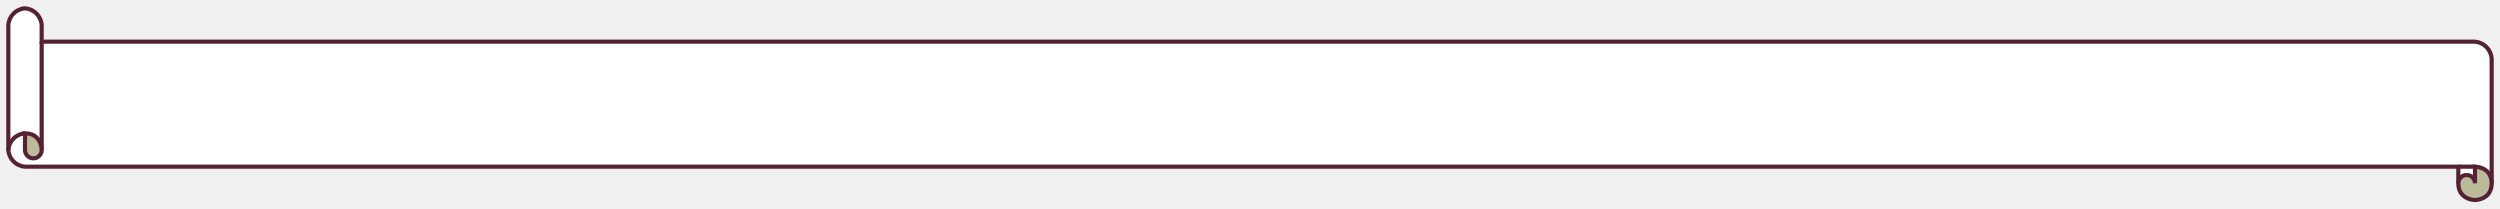
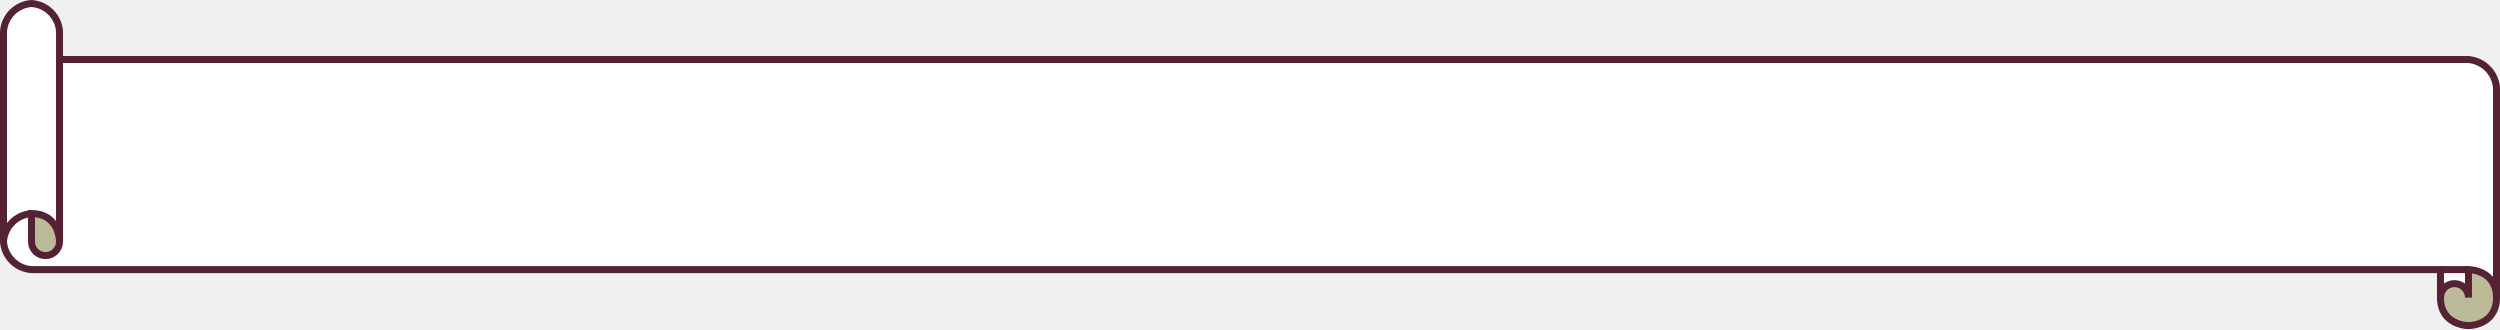
- <svg xmlns="http://www.w3.org/2000/svg" width="600" height="50" viewBox="0 0 600 50">
+ <svg xmlns="http://www.w3.org/2000/svg" width="357" height="47" viewBox="0 0 357 47">
  <defs>
    <style>.a{fill:#fff;}.a,.b,.c{stroke:#523;stroke-miterlimit:10;}.b{fill:none;}.c{fill:#bb9;}</style>
  </defs>
-   <path class="a" d="M598,44V14a4.41,4.41,0,0,0-4-4H10V6A4.3,4.3,0,0,0,6,2,4.3,4.3,0,0,0,2,6V36a4.3,4.3,0,0,0,4,4H590v4" />
-   <line class="b" x1="590" y1="40" x2="594" y2="40" />
-   <path class="b" d="M6,32a4.3,4.3,0,0,0-4,4" />
-   <line class="b" x1="10" y1="36" x2="10" y2="10" />
-   <path class="c" d="M594,40s4,0,4,4-4,4-4,4-4,0-4-4a2,2,0,0,1,4,0Z" />
-   <path class="c" d="M6,36a2,2,0,0,0,2,2,2,2,0,0,0,2-2s0-4-4-4Z" />
+   <path class="a" d="M358,44V14a4.41,4.41,0,0,0-4-4H10V6A4.3,4.3,0,0,0,6,2,4.3,4.3,0,0,0,2,6V36a4.3,4.3,0,0,0,4,4H350v4" transform="translate(-1.5 -1.5)" />
+   <line class="b" x1="348.5" y1="38.5" x2="352.5" y2="38.5" />
+   <path class="b" d="M6,32a4.3,4.3,0,0,0-4,4" transform="translate(-1.5 -1.5)" />
+   <line class="b" x1="8.5" y1="34.5" x2="8.5" y2="8.5" />
+   <path class="c" d="M354,40s4,0,4,4-4,4-4,4-4,0-4-4a2,2,0,0,1,4,0Z" transform="translate(-1.5 -1.5)" />
+   <path class="c" d="M6,36a2,2,0,0,0,2,2,2,2,0,0,0,2-2s0-4-4-4Z" transform="translate(-1.5 -1.5)" />
</svg>
